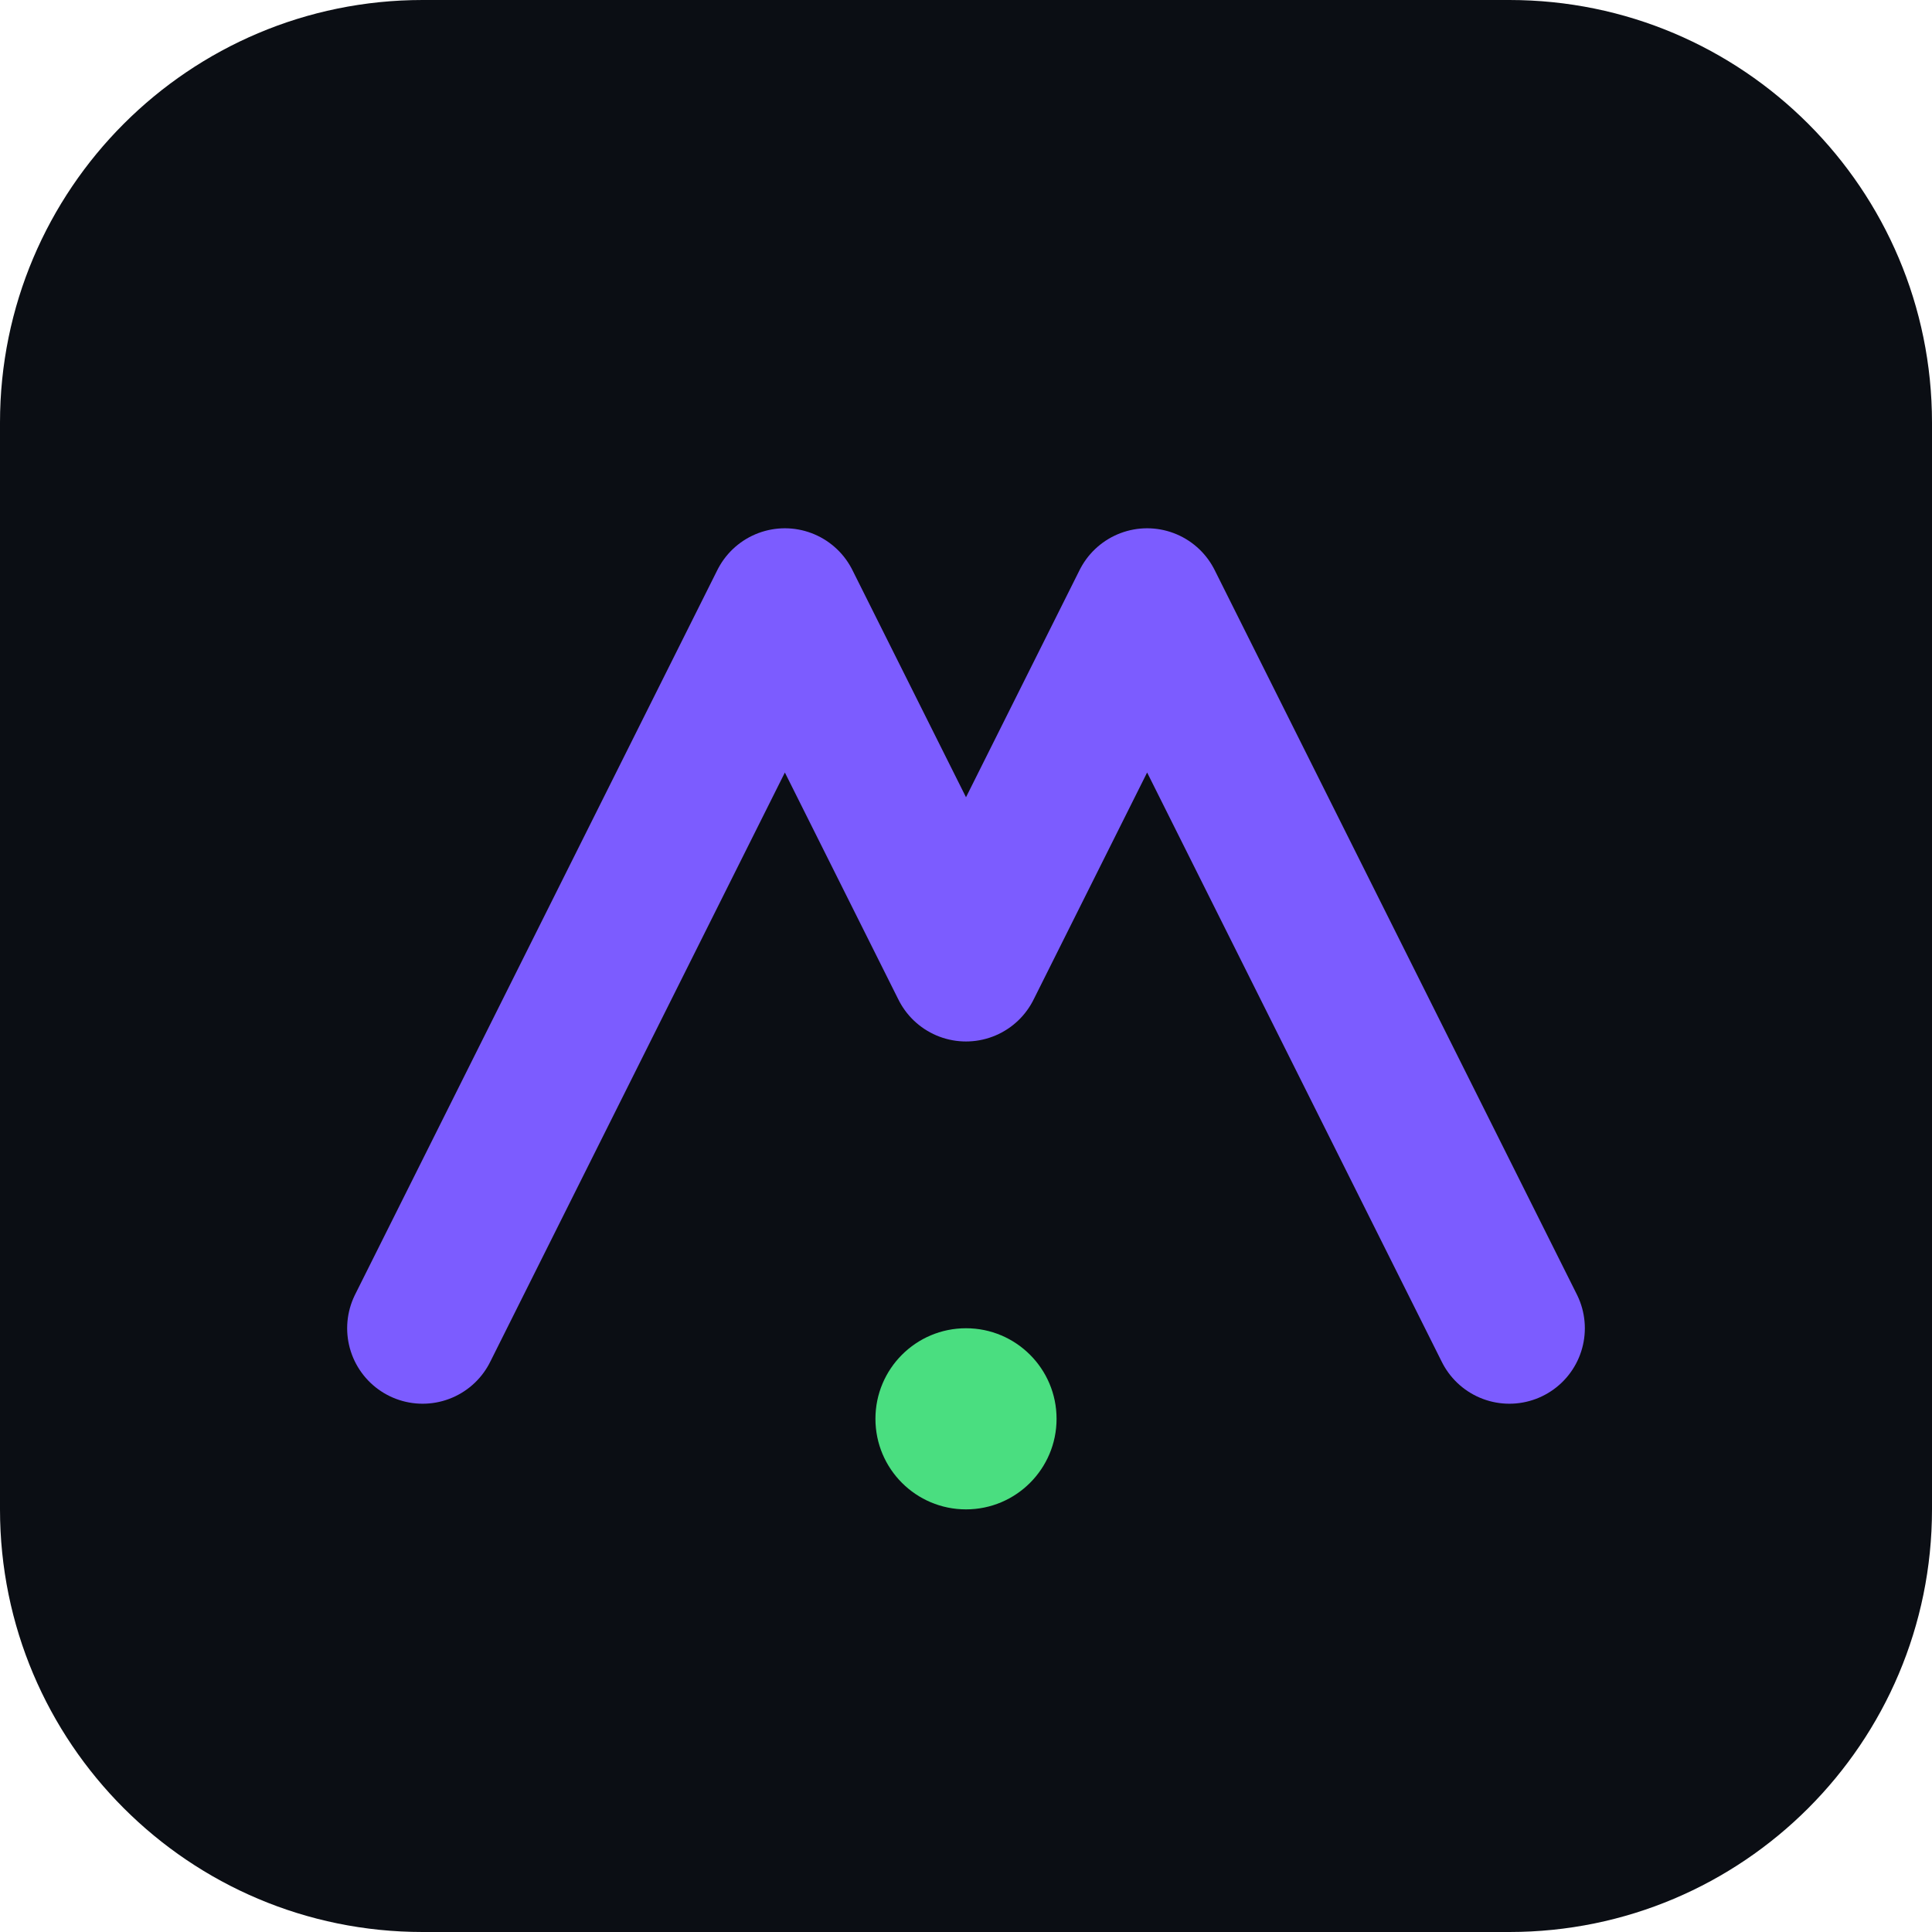
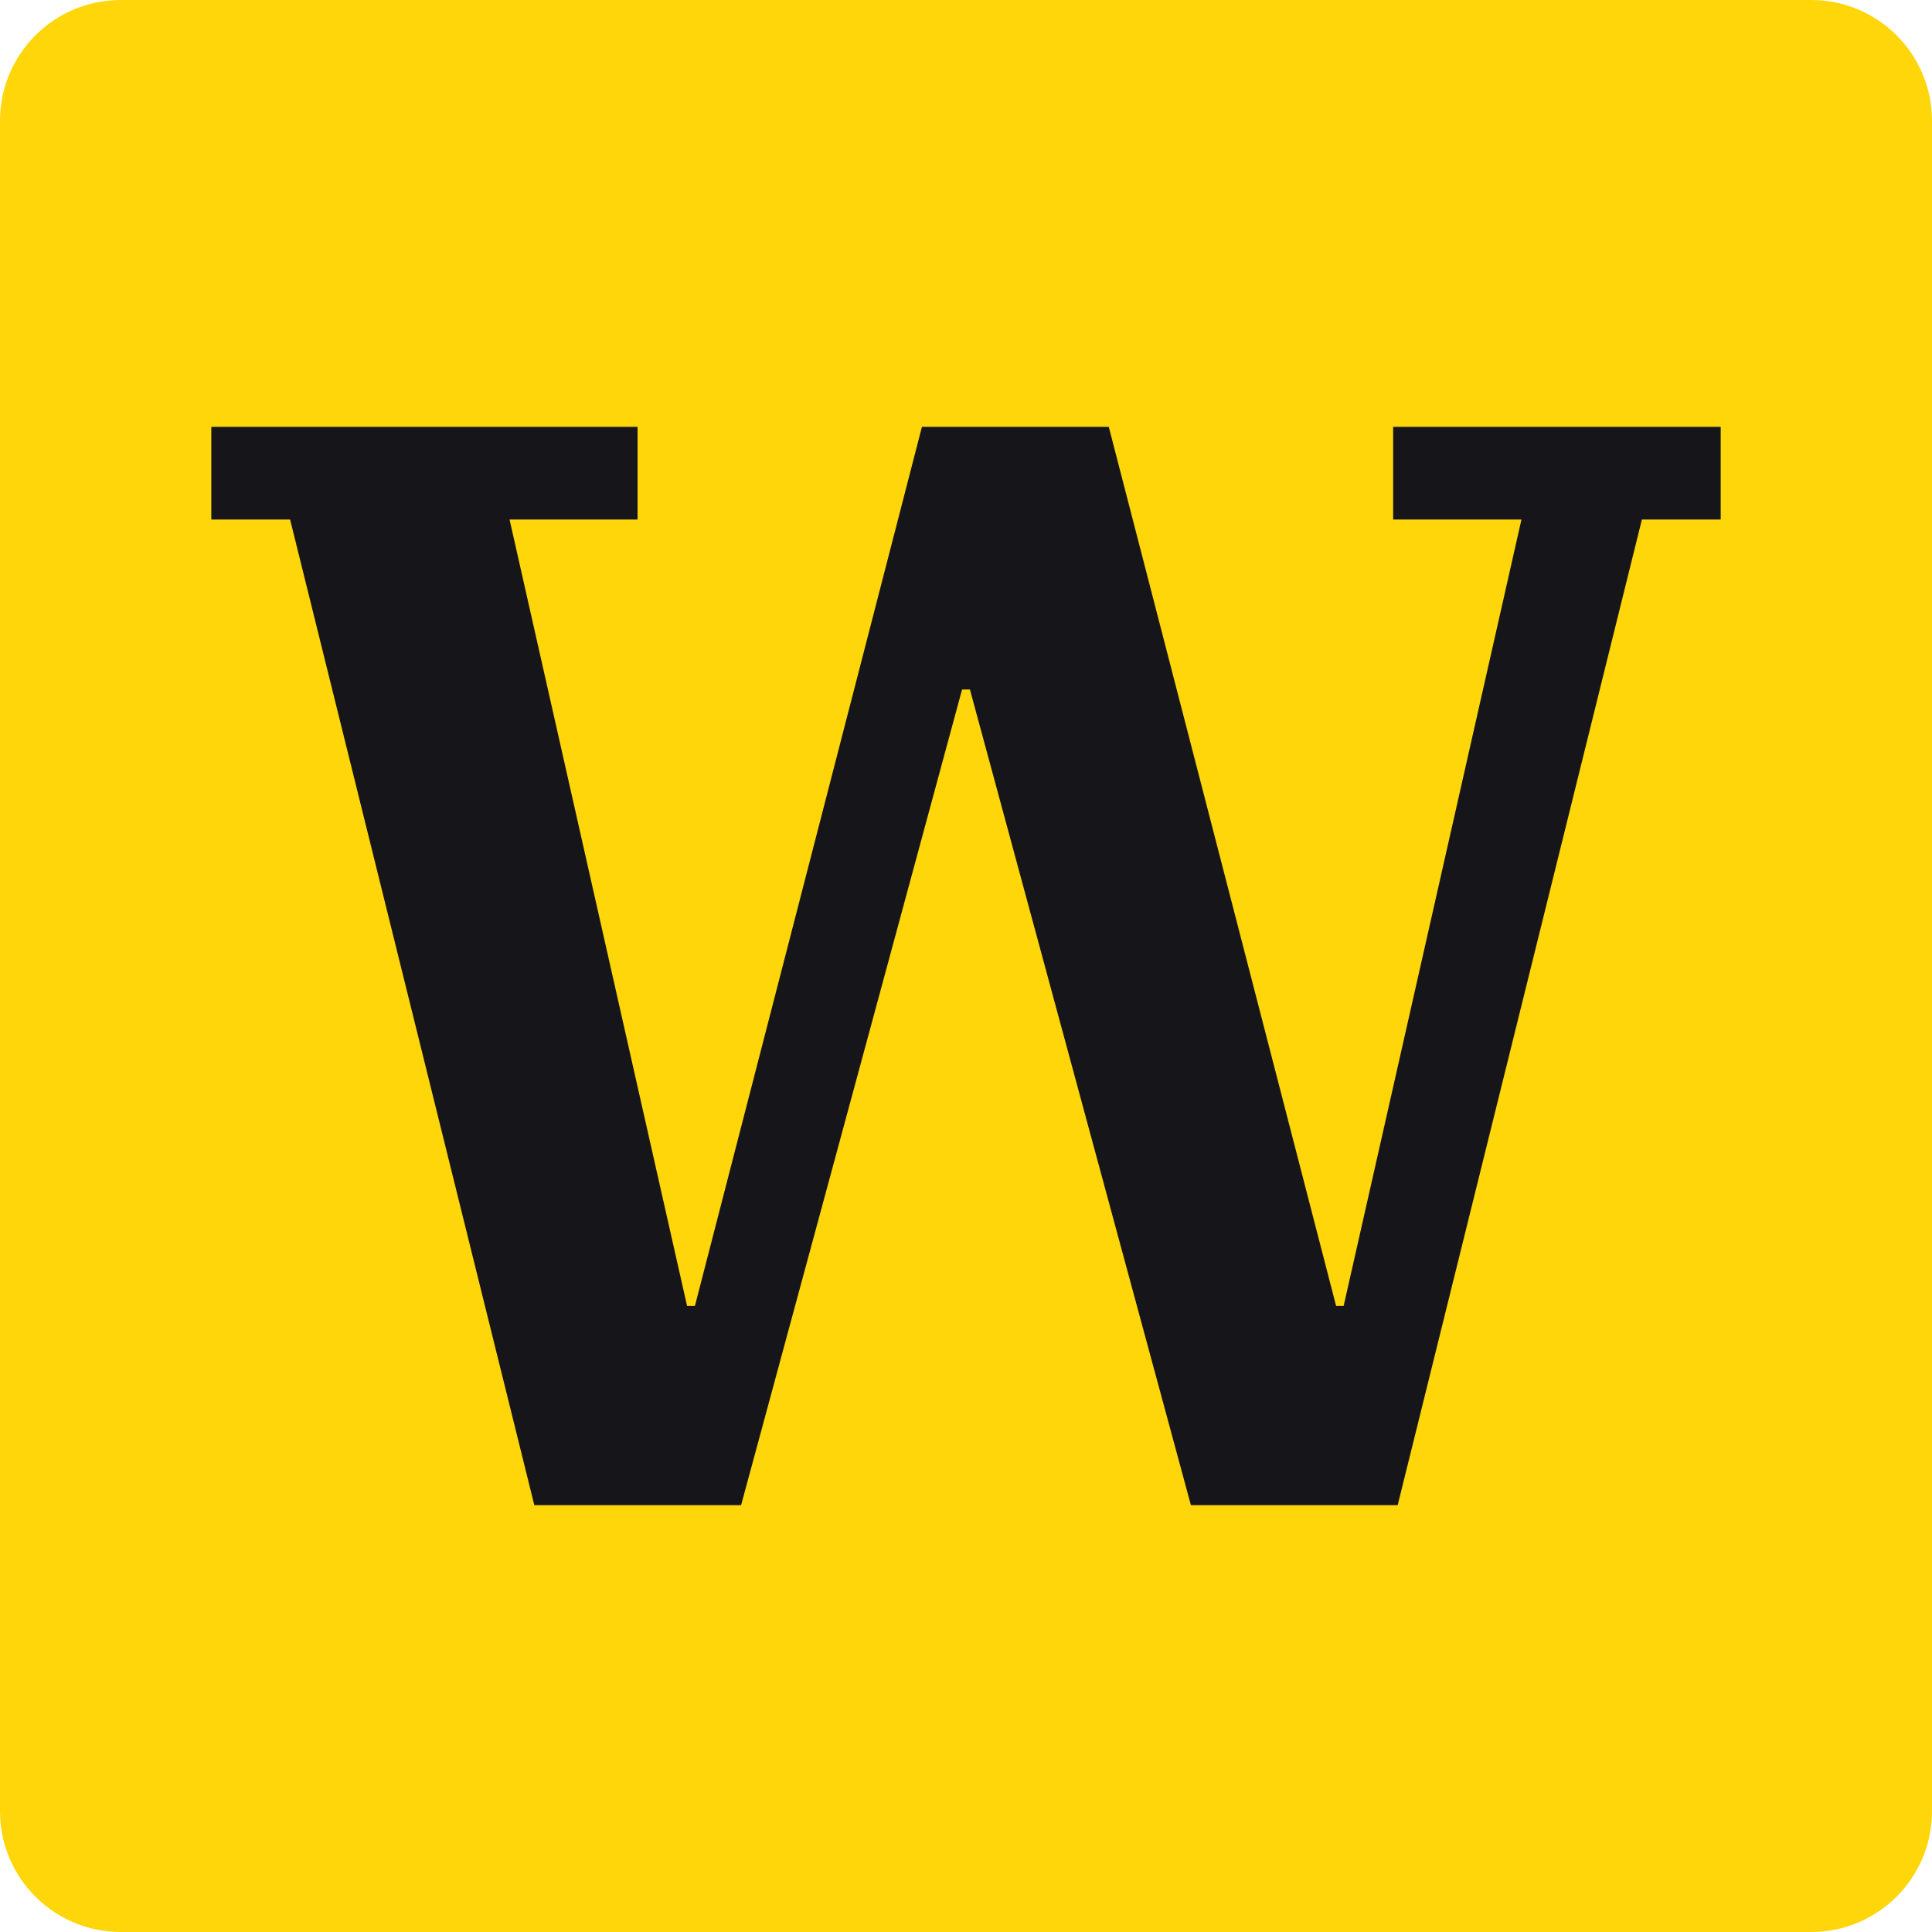
<svg xmlns="http://www.w3.org/2000/svg" viewBox="0 0 64 64">
-   <rect width="64" height="64" rx="14" fill="#0b0e14" />
-   <path d="M14 44 L26 20 L32 32 L38 20 L50 44" fill="none" stroke="#7c5cff" stroke-width="5" stroke-linecap="round" stroke-linejoin="round" />
-   <circle cx="32" cy="47" r="3" fill="#4ade80" />
+   <rect width="64" height="64" rx="4" fill="#ffd60a" />
+   <path fill="#16161a" d="M9.61 17.21H7V14.14H21.12V17.21H16.88L22.76 43.26H23.02L30.54 14.14H36.73L44.26 43.26H44.51L50.4 17.21H46.15V14.14H57V17.21H54.39L46.3 49.86H39.45L32.13 22.84H31.87L24.55 49.86H17.7Z" />
</svg>
